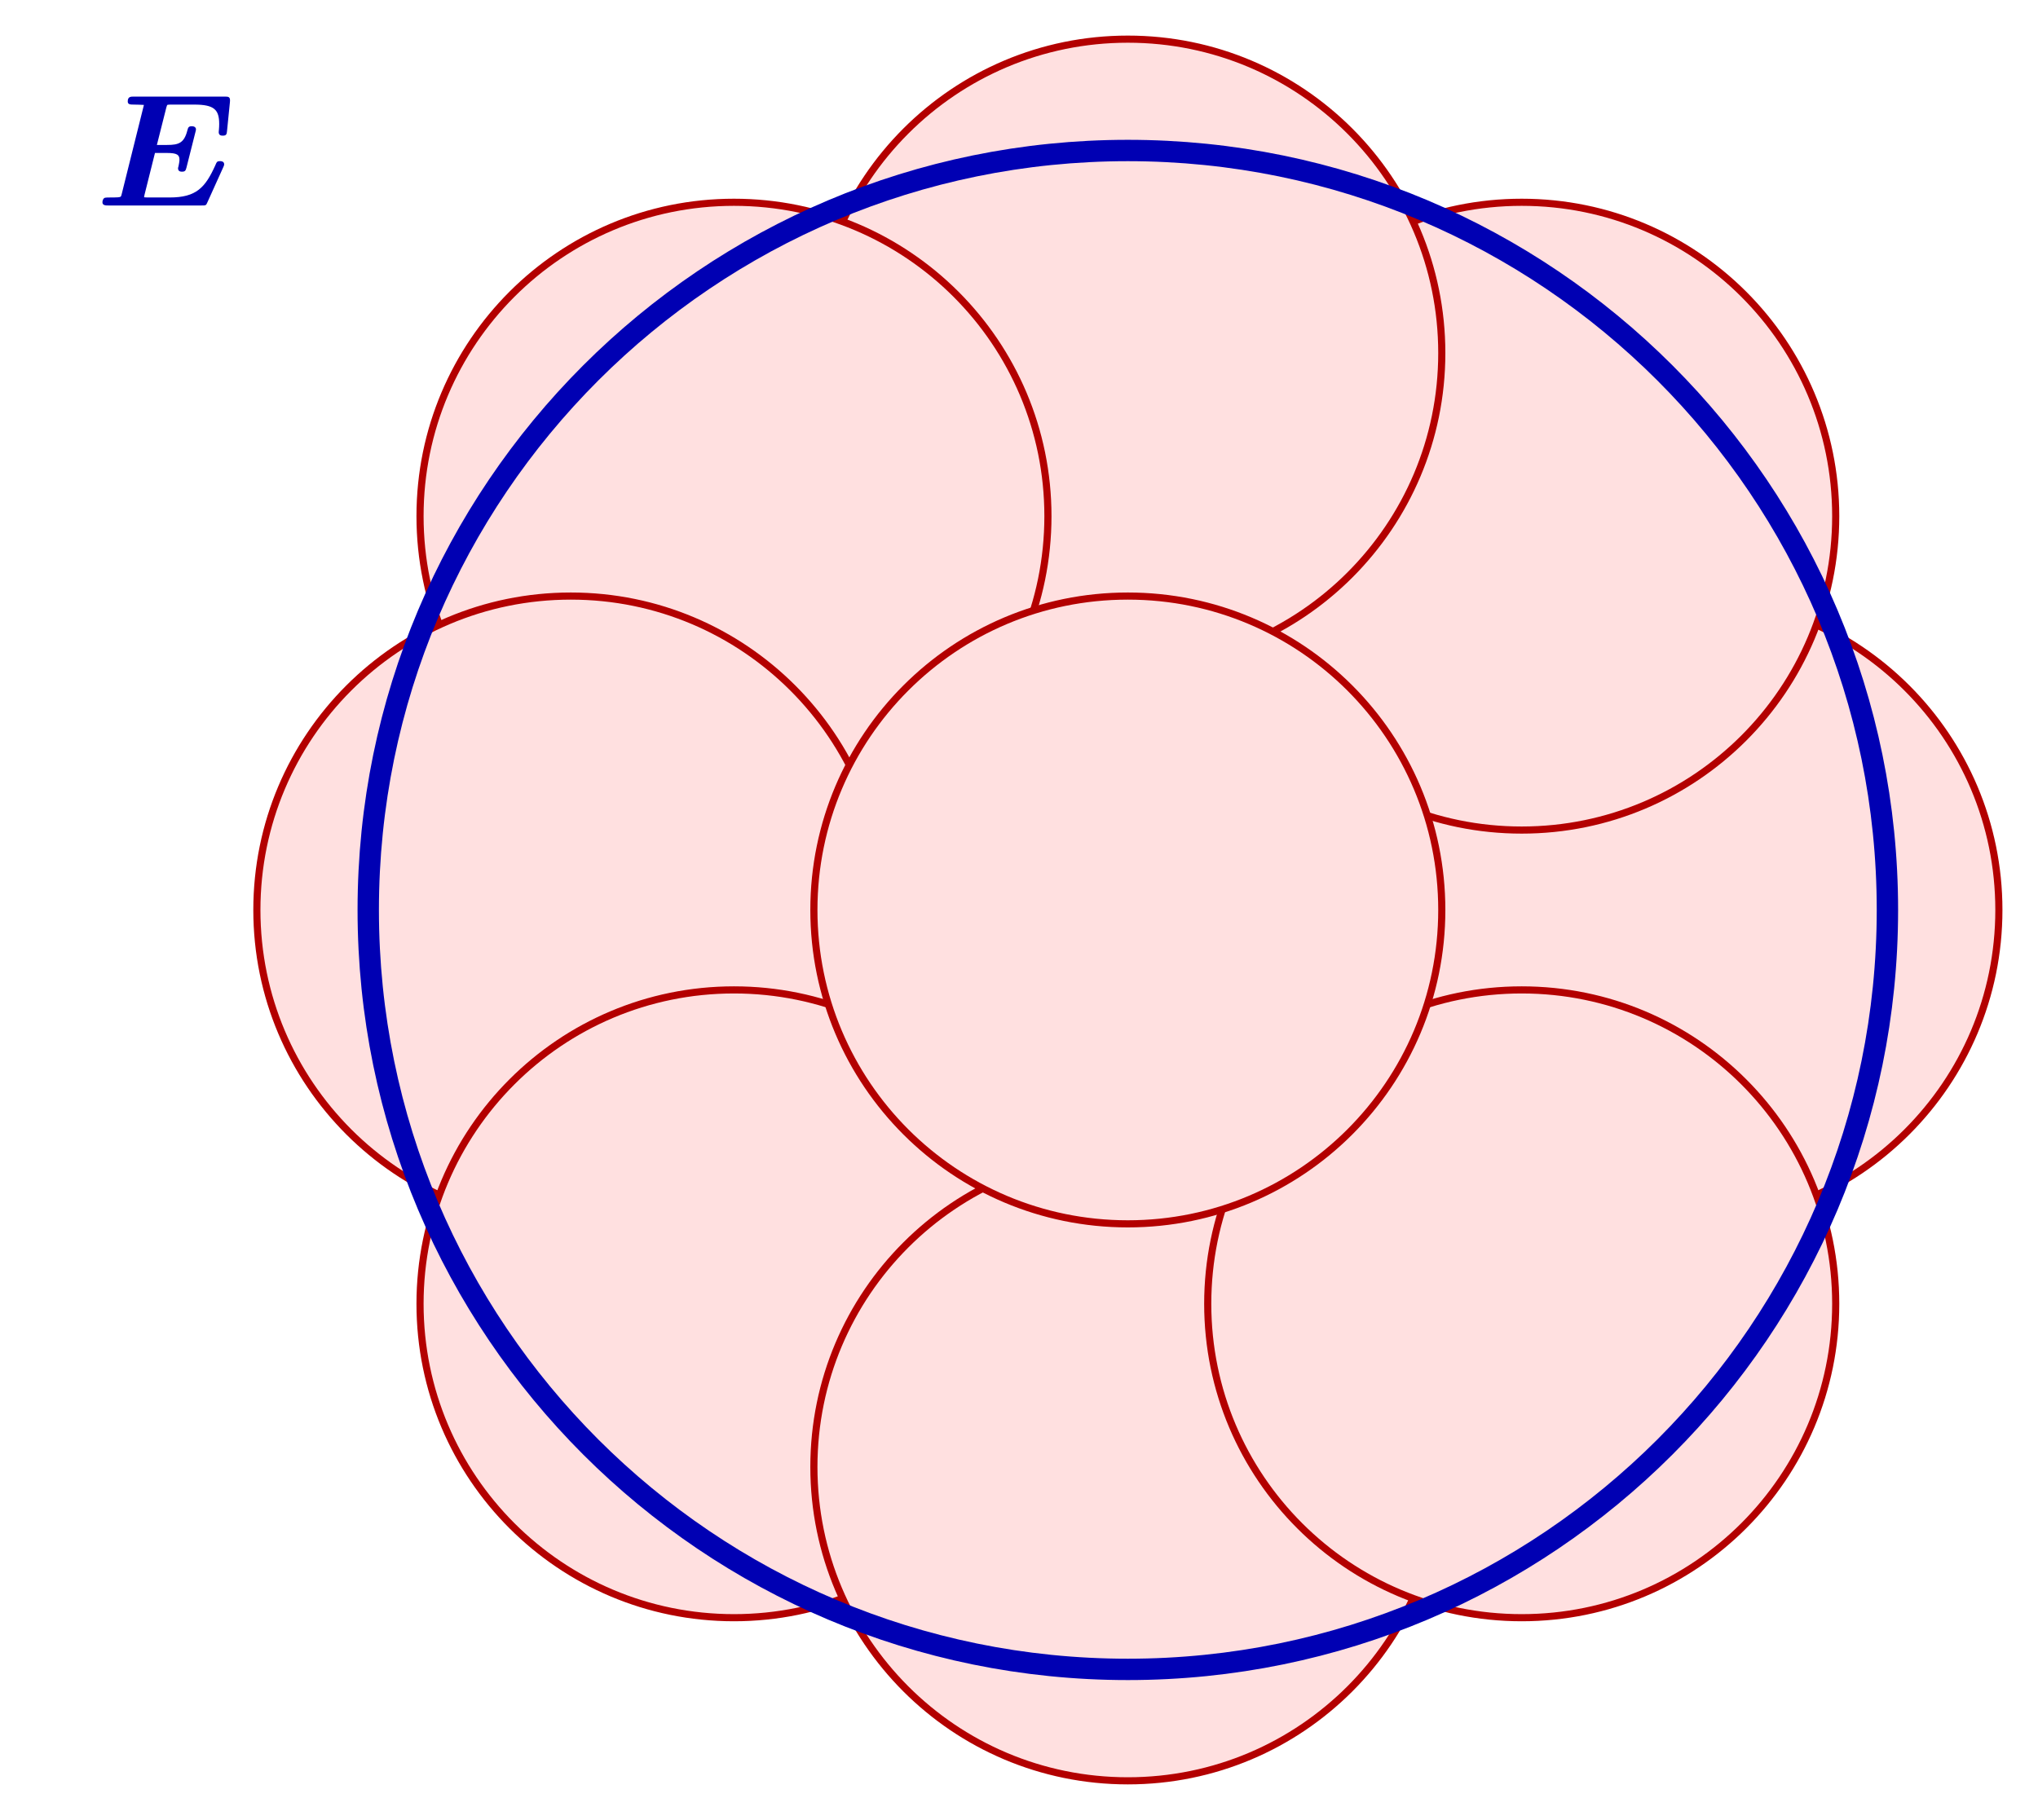
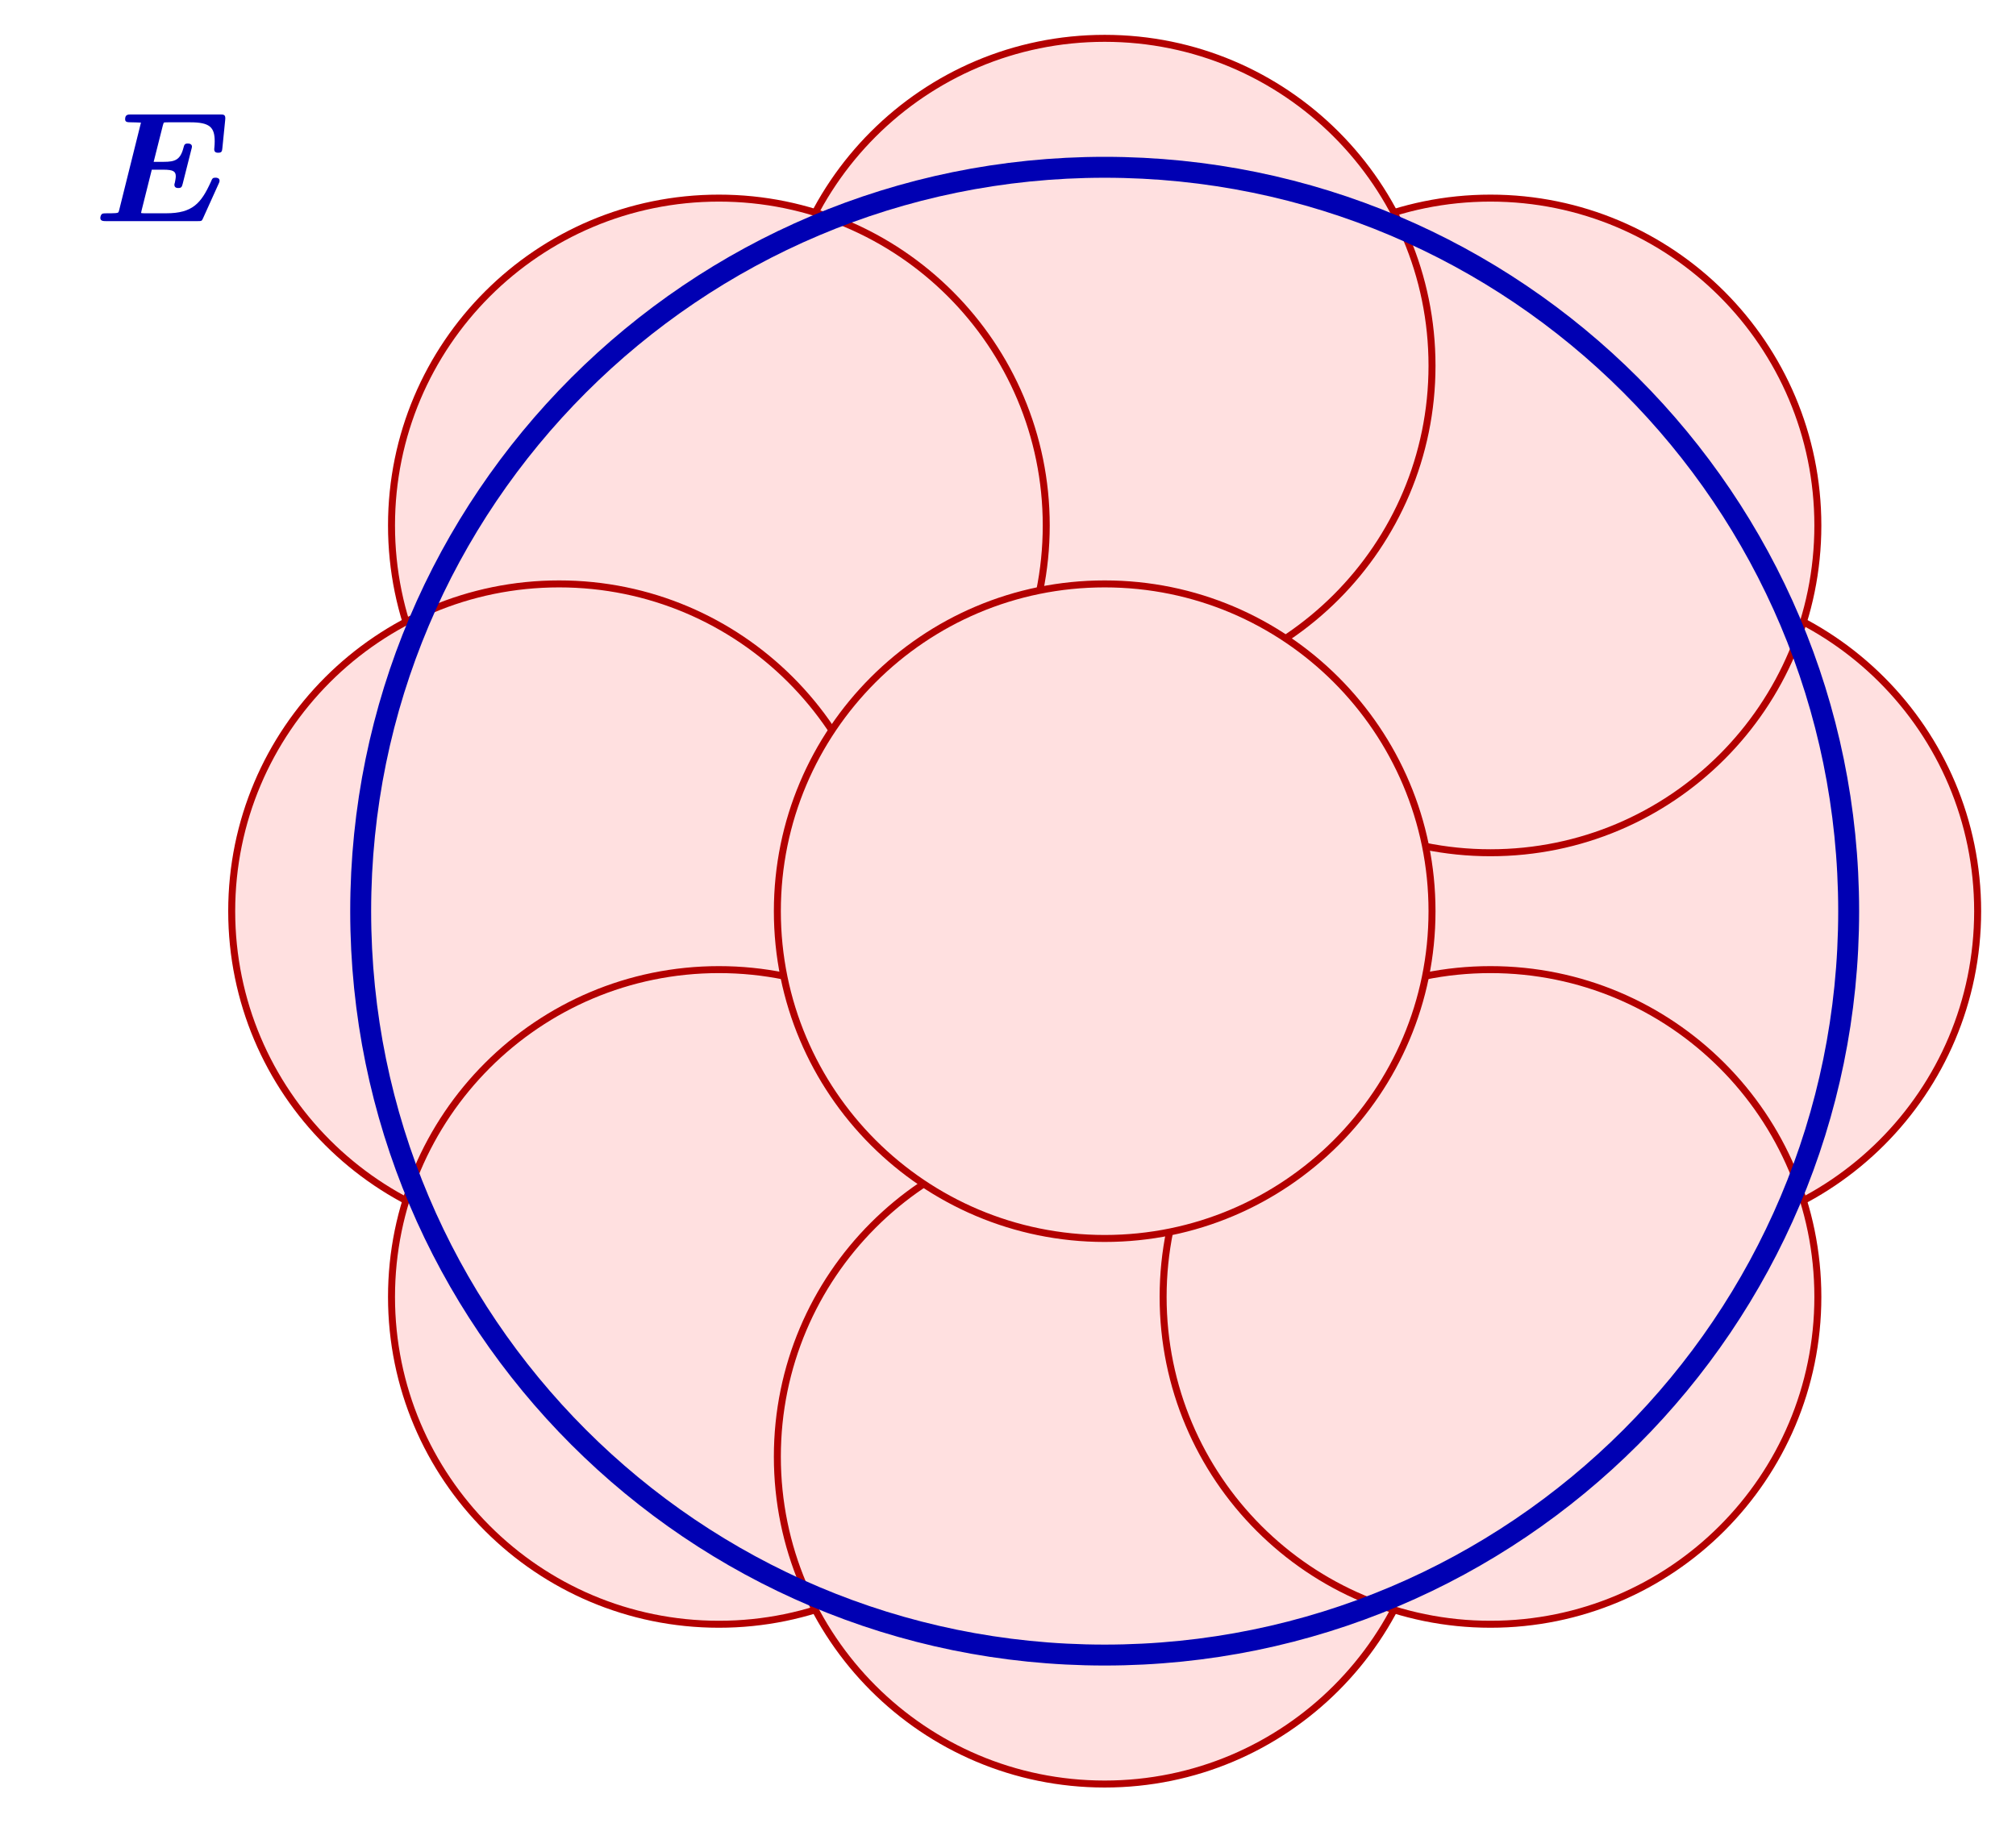
- <svg xmlns="http://www.w3.org/2000/svg" version="1.1" viewBox="0 -101.895 114.081 101.895">
+ <svg xmlns="http://www.w3.org/2000/svg" version="1.1" viewBox="0 -104.164 115.215 104.164">
  <g id="page1">
    <g transform="matrix(1 0 0 -1 0 0)">
-       <path d="M105.652 50.949C105.652 74.43 86.617 93.469 63.133 93.469S20.613 74.43 20.613 50.949C20.613 27.465 39.648 8.43 63.133 8.43S105.652 27.465 105.652 50.949Z" fill="#d9d9ff" />
-       <path d="M111.891 50.949C111.891 60.656 104.02 68.523 94.313 68.523C84.609 68.523 76.738 60.656 76.738 50.949S84.609 33.375 94.313 33.375C104.02 33.375 111.891 41.242 111.891 50.949Z" fill="#ffe0e0" />
-       <path d="M111.891 50.949C111.891 60.656 104.02 68.523 94.313 68.523C84.609 68.523 76.738 60.656 76.738 50.949S84.609 33.375 94.313 33.375C104.02 33.375 111.891 41.242 111.891 50.949Z" stroke="#b30000" fill="none" stroke-width=".399" stroke-miterlimit="10" />
-       <path d="M102.758 72.996C102.758 82.703 94.887 90.57 85.18 90.57C75.477 90.57 67.605 82.703 67.605 72.996S75.477 55.422 85.18 55.422C94.887 55.422 102.758 63.289 102.758 72.996Z" fill="#ffe0e0" />
-       <path d="M102.758 72.996C102.758 82.703 94.887 90.57 85.18 90.57C75.477 90.57 67.605 82.703 67.605 72.996S75.477 55.422 85.18 55.422C94.887 55.422 102.758 63.289 102.758 72.996Z" stroke="#b30000" fill="none" stroke-width=".399" stroke-miterlimit="10" />
-       <path d="M80.707 82.129C80.707 91.836 72.84 99.703 63.133 99.703S45.559 91.836 45.559 82.129S53.426 64.555 63.133 64.555S80.707 72.422 80.707 82.129Z" fill="#ffe0e0" />
-       <path d="M80.707 82.129C80.707 91.836 72.84 99.703 63.133 99.703S45.559 91.836 45.559 82.129S53.426 64.555 63.133 64.555S80.707 72.422 80.707 82.129Z" stroke="#b30000" fill="none" stroke-width=".399" stroke-miterlimit="10" />
-       <path d="M58.66 72.996C58.66 82.703 50.789 90.57 41.086 90.57C31.379 90.57 23.512 82.703 23.512 72.996S31.379 55.422 41.086 55.422C50.789 55.422 58.66 63.289 58.66 72.996Z" fill="#ffe0e0" />
-       <path d="M58.66 72.996C58.66 82.703 50.789 90.57 41.086 90.57C31.379 90.57 23.512 82.703 23.512 72.996S31.379 55.422 41.086 55.422C50.789 55.422 58.66 63.289 58.66 72.996Z" stroke="#b30000" fill="none" stroke-width=".399" stroke-miterlimit="10" />
-       <path d="M49.527 50.949C49.527 60.656 41.656 68.523 31.953 68.523C22.246 68.523 14.379 60.656 14.379 50.949S22.246 33.375 31.953 33.375C41.656 33.375 49.527 41.242 49.527 50.949Z" fill="#ffe0e0" />
-       <path d="M49.527 50.949C49.527 60.656 41.656 68.523 31.953 68.523C22.246 68.523 14.379 60.656 14.379 50.949S22.246 33.375 31.953 33.375C41.656 33.375 49.527 41.242 49.527 50.949Z" stroke="#b30000" fill="none" stroke-width=".399" stroke-miterlimit="10" />
-       <path d="M58.66 28.898C58.66 38.606 50.789 46.473 41.086 46.473C31.379 46.473 23.512 38.606 23.512 28.898S31.379 11.324 41.086 11.324C50.789 11.324 58.66 19.191 58.66 28.898Z" fill="#ffe0e0" />
-       <path d="M58.66 28.898C58.66 38.606 50.789 46.473 41.086 46.473C31.379 46.473 23.512 38.606 23.512 28.898S31.379 11.324 41.086 11.324C50.789 11.324 58.66 19.191 58.66 28.898Z" stroke="#b30000" fill="none" stroke-width=".399" stroke-miterlimit="10" />
-       <path d="M80.707 19.766C80.707 29.473 72.84 37.34 63.133 37.34S45.559 29.473 45.559 19.766S53.426 2.191 63.133 2.191S80.707 10.059 80.707 19.766Z" fill="#ffe0e0" />
-       <path d="M80.707 19.766C80.707 29.473 72.84 37.34 63.133 37.34S45.559 29.473 45.559 19.766S53.426 2.191 63.133 2.191S80.707 10.059 80.707 19.766Z" stroke="#b30000" fill="none" stroke-width=".399" stroke-miterlimit="10" />
-       <path d="M102.758 28.898C102.758 38.606 94.887 46.473 85.18 46.473C75.477 46.473 67.605 38.606 67.605 28.898S75.477 11.324 85.18 11.324C94.887 11.324 102.758 19.191 102.758 28.898Z" fill="#ffe0e0" />
-       <path d="M102.758 28.898C102.758 38.606 94.887 46.473 85.18 46.473C75.477 46.473 67.605 38.606 67.605 28.898S75.477 11.324 85.18 11.324C94.887 11.324 102.758 19.191 102.758 28.898Z" stroke="#b30000" fill="none" stroke-width=".399" stroke-miterlimit="10" />
-       <path d="M80.707 50.949C80.707 60.656 72.84 68.523 63.133 68.523S45.559 60.656 45.559 50.949S53.426 33.375 63.133 33.375S80.707 41.242 80.707 50.949Z" fill="#ffe0e0" />
-       <path d="M80.707 50.949C80.707 60.656 72.84 68.523 63.133 68.523S45.559 60.656 45.559 50.949S53.426 33.375 63.133 33.375S80.707 41.242 80.707 50.949Z" stroke="#b30000" fill="none" stroke-width=".399" stroke-miterlimit="10" />
-       <path d="M105.652 50.949C105.652 74.43 86.617 93.469 63.133 93.469S20.613 74.43 20.613 50.949C20.613 27.465 39.648 8.43 63.133 8.43S105.652 27.465 105.652 50.949Z" stroke="#0000b3" fill="none" stroke-width="1.196" stroke-miterlimit="10" />
-       <path d="M12.494 92.525C12.512 92.56 12.548 92.641 12.548 92.695C12.548 92.856 12.395 92.874 12.323 92.874C12.153 92.874 12.135 92.838 12.045 92.623C11.49 91.404 10.997 90.839 9.5 90.839H8.245C8.074 90.839 8.065 90.848 8.065 90.875C8.065 90.884 8.074 90.929 8.092 91.001L8.675 93.331H9.338C9.921 93.331 10.046 93.224 10.046 92.946C10.046 92.847 10.01 92.686 9.993 92.587C9.975 92.525 9.966 92.507 9.966 92.471C9.966 92.283 10.136 92.283 10.19 92.283C10.378 92.283 10.396 92.363 10.441 92.525L10.943 94.515C10.952 94.551 10.97 94.604 10.97 94.649C10.97 94.775 10.862 94.828 10.737 94.828C10.548 94.828 10.53 94.748 10.486 94.587C10.306 93.887 10.001 93.78 9.356 93.78H8.782L9.311 95.878C9.347 96.012 9.356 96.021 9.392 96.03C9.473 96.039 9.517 96.039 9.634 96.039H10.88C11.992 96.039 12.27 95.752 12.27 94.954C12.27 94.703 12.243 94.56 12.243 94.497C12.243 94.3 12.404 94.3 12.476 94.3C12.682 94.3 12.691 94.398 12.709 94.568L12.87 96.173C12.906 96.487 12.79 96.487 12.565 96.487H7.491C7.321 96.487 7.151 96.487 7.151 96.218C7.151 96.048 7.276 96.039 7.509 96.039C7.725 96.039 7.823 96.03 8.056 96.021L6.81 91.018C6.774 90.875 6.765 90.866 6.604 90.848C6.451 90.839 6.326 90.839 6.183 90.839C6.066 90.839 5.896 90.839 5.842 90.812C5.77 90.768 5.734 90.651 5.734 90.57C5.734 90.391 5.923 90.391 6.057 90.391H11.284C11.525 90.391 11.535 90.391 11.615 90.579L12.494 92.525Z" fill="#0000b3" />
+       <path d="M105.652 52.082C105.652 75.566 86.617 94.602 63.133 94.602S20.613 75.566 20.613 52.082S39.648 9.563 63.133 9.563S105.652 28.598 105.652 52.082Z" fill="#d9d9ff" />
+       <path d="M113.023 52.082C113.023 62.414 104.648 70.789 94.313 70.789C83.981 70.789 75.606 62.414 75.606 52.082S83.981 33.375 94.313 33.375C104.648 33.375 113.023 41.75 113.023 52.082Z" fill="#ffe0e0" />
+       <path d="M113.023 52.082C113.023 62.414 104.648 70.789 94.313 70.789C83.981 70.789 75.606 62.414 75.606 52.082S83.981 33.375 94.313 33.375C104.648 33.375 113.023 41.75 113.023 52.082Z" stroke="#b30000" fill="none" stroke-width=".399" stroke-miterlimit="10" />
+       <path d="M103.891 74.129C103.891 84.465 95.516 92.84 85.18 92.84C74.848 92.84 66.473 84.465 66.473 74.129C66.473 63.797 74.848 55.422 85.18 55.422C95.516 55.422 103.891 63.797 103.891 74.129Z" fill="#ffe0e0" />
+       <path d="M103.891 74.129C103.891 84.465 95.516 92.84 85.18 92.84C74.848 92.84 66.473 84.465 66.473 74.129C66.473 63.797 74.848 55.422 85.18 55.422C95.516 55.422 103.891 63.797 103.891 74.129Z" stroke="#b30000" fill="none" stroke-width=".399" stroke-miterlimit="10" />
+       <path d="M81.84 83.262C81.84 93.598 73.465 101.973 63.133 101.973S44.426 93.598 44.426 83.262C44.426 72.93 52.801 64.555 63.133 64.555S81.84 72.93 81.84 83.262Z" fill="#ffe0e0" />
+       <path d="M81.84 83.262C81.84 93.598 73.465 101.973 63.133 101.973S44.426 93.598 44.426 83.262C44.426 72.93 52.801 64.555 63.133 64.555S81.84 72.93 81.84 83.262Z" stroke="#b30000" fill="none" stroke-width=".399" stroke-miterlimit="10" />
+       <path d="M59.793 74.129C59.793 84.465 51.418 92.84 41.086 92.84S22.375 84.465 22.375 74.129C22.375 63.797 30.754 55.422 41.086 55.422S59.793 63.797 59.793 74.129Z" fill="#ffe0e0" />
+       <path d="M59.793 74.129C59.793 84.465 51.418 92.84 41.086 92.84S22.375 84.465 22.375 74.129C22.375 63.797 30.754 55.422 41.086 55.422S59.793 63.797 59.793 74.129Z" stroke="#b30000" fill="none" stroke-width=".399" stroke-miterlimit="10" />
+       <path d="M50.66 52.082C50.66 62.414 42.285 70.789 31.953 70.789C21.617 70.789 13.242 62.414 13.242 52.082S21.617 33.375 31.953 33.375C42.285 33.375 50.66 41.75 50.66 52.082Z" fill="#ffe0e0" />
+       <path d="M50.66 52.082C50.66 62.414 42.285 70.789 31.953 70.789C21.617 70.789 13.242 62.414 13.242 52.082S21.617 33.375 31.953 33.375C42.285 33.375 50.66 41.75 50.66 52.082Z" stroke="#b30000" fill="none" stroke-width=".399" stroke-miterlimit="10" />
+       <path d="M59.793 30.035C59.793 40.367 51.418 48.742 41.086 48.742S22.375 40.367 22.375 30.035C22.375 19.699 30.754 11.324 41.086 11.324S59.793 19.699 59.793 30.035Z" fill="#ffe0e0" />
+       <path d="M59.793 30.035C59.793 40.367 51.418 48.742 41.086 48.742S22.375 40.367 22.375 30.035C22.375 19.699 30.754 11.324 41.086 11.324S59.793 19.699 59.793 30.035Z" stroke="#b30000" fill="none" stroke-width=".399" stroke-miterlimit="10" />
+       <path d="M81.84 20.902C81.84 31.234 73.465 39.609 63.133 39.609S44.426 31.234 44.426 20.902C44.426 10.566 52.801 2.191 63.133 2.191S81.84 10.566 81.84 20.902Z" fill="#ffe0e0" />
+       <path d="M81.84 20.902C81.84 31.234 73.465 39.609 63.133 39.609S44.426 31.234 44.426 20.902C44.426 10.566 52.801 2.191 63.133 2.191S81.84 10.566 81.84 20.902Z" stroke="#b30000" fill="none" stroke-width=".399" stroke-miterlimit="10" />
+       <path d="M103.891 30.035C103.891 40.367 95.516 48.742 85.18 48.742C74.848 48.742 66.473 40.367 66.473 30.035C66.473 19.699 74.848 11.324 85.18 11.324C95.516 11.324 103.891 19.699 103.891 30.035Z" fill="#ffe0e0" />
+       <path d="M103.891 30.035C103.891 40.367 95.516 48.742 85.18 48.742C74.848 48.742 66.473 40.367 66.473 30.035C66.473 19.699 74.848 11.324 85.18 11.324C95.516 11.324 103.891 19.699 103.891 30.035Z" stroke="#b30000" fill="none" stroke-width=".399" stroke-miterlimit="10" />
+       <path d="M81.84 52.082C81.84 62.414 73.465 70.789 63.133 70.789S44.426 62.414 44.426 52.082S52.801 33.375 63.133 33.375S81.84 41.75 81.84 52.082Z" fill="#ffe0e0" />
+       <path d="M81.84 52.082C81.84 62.414 73.465 70.789 63.133 70.789S44.426 62.414 44.426 52.082S52.801 33.375 63.133 33.375S81.84 41.75 81.84 52.082Z" stroke="#b30000" fill="none" stroke-width=".399" stroke-miterlimit="10" />
+       <path d="M105.652 52.082C105.652 75.566 86.617 94.602 63.133 94.602S20.613 75.566 20.613 52.082S39.648 9.563 63.133 9.563S105.652 28.598 105.652 52.082Z" stroke="#0000b3" fill="none" stroke-width="1.196" stroke-miterlimit="10" />
+       <path d="M12.494 93.659C12.512 93.694 12.548 93.775 12.548 93.829C12.548 93.99 12.395 94.008 12.323 94.008C12.153 94.008 12.135 93.972 12.045 93.757C11.49 92.538 10.997 91.973 9.5 91.973H8.245C8.074 91.973 8.065 91.982 8.065 92.009C8.065 92.018 8.074 92.063 8.092 92.135L8.675 94.465H9.338C9.921 94.465 10.046 94.358 10.046 94.08C10.046 93.981 10.01 93.82 9.993 93.721C9.975 93.659 9.966 93.641 9.966 93.605C9.966 93.417 10.136 93.417 10.19 93.417C10.378 93.417 10.396 93.497 10.441 93.659L10.943 95.649C10.952 95.685 10.97 95.738 10.97 95.783C10.97 95.909 10.862 95.962 10.737 95.962C10.548 95.962 10.53 95.882 10.486 95.721C10.306 95.021 10.001 94.914 9.356 94.914H8.782L9.311 97.012C9.347 97.146 9.356 97.155 9.392 97.164C9.473 97.173 9.517 97.173 9.634 97.173H10.88C11.992 97.173 12.27 96.886 12.27 96.088C12.27 95.837 12.243 95.694 12.243 95.631C12.243 95.434 12.404 95.434 12.476 95.434C12.682 95.434 12.691 95.532 12.709 95.702L12.87 97.307C12.906 97.621 12.79 97.621 12.565 97.621H7.491C7.321 97.621 7.151 97.621 7.151 97.352C7.151 97.182 7.276 97.173 7.509 97.173C7.725 97.173 7.823 97.164 8.056 97.155L6.81 92.152C6.774 92.009 6.765 92 6.604 91.982C6.451 91.973 6.326 91.973 6.183 91.973C6.066 91.973 5.896 91.973 5.842 91.946C5.77 91.902 5.734 91.785 5.734 91.704C5.734 91.525 5.923 91.525 6.057 91.525H11.284C11.525 91.525 11.535 91.525 11.615 91.713L12.494 93.659Z" fill="#0000b3" />
    </g>
  </g>
</svg>
